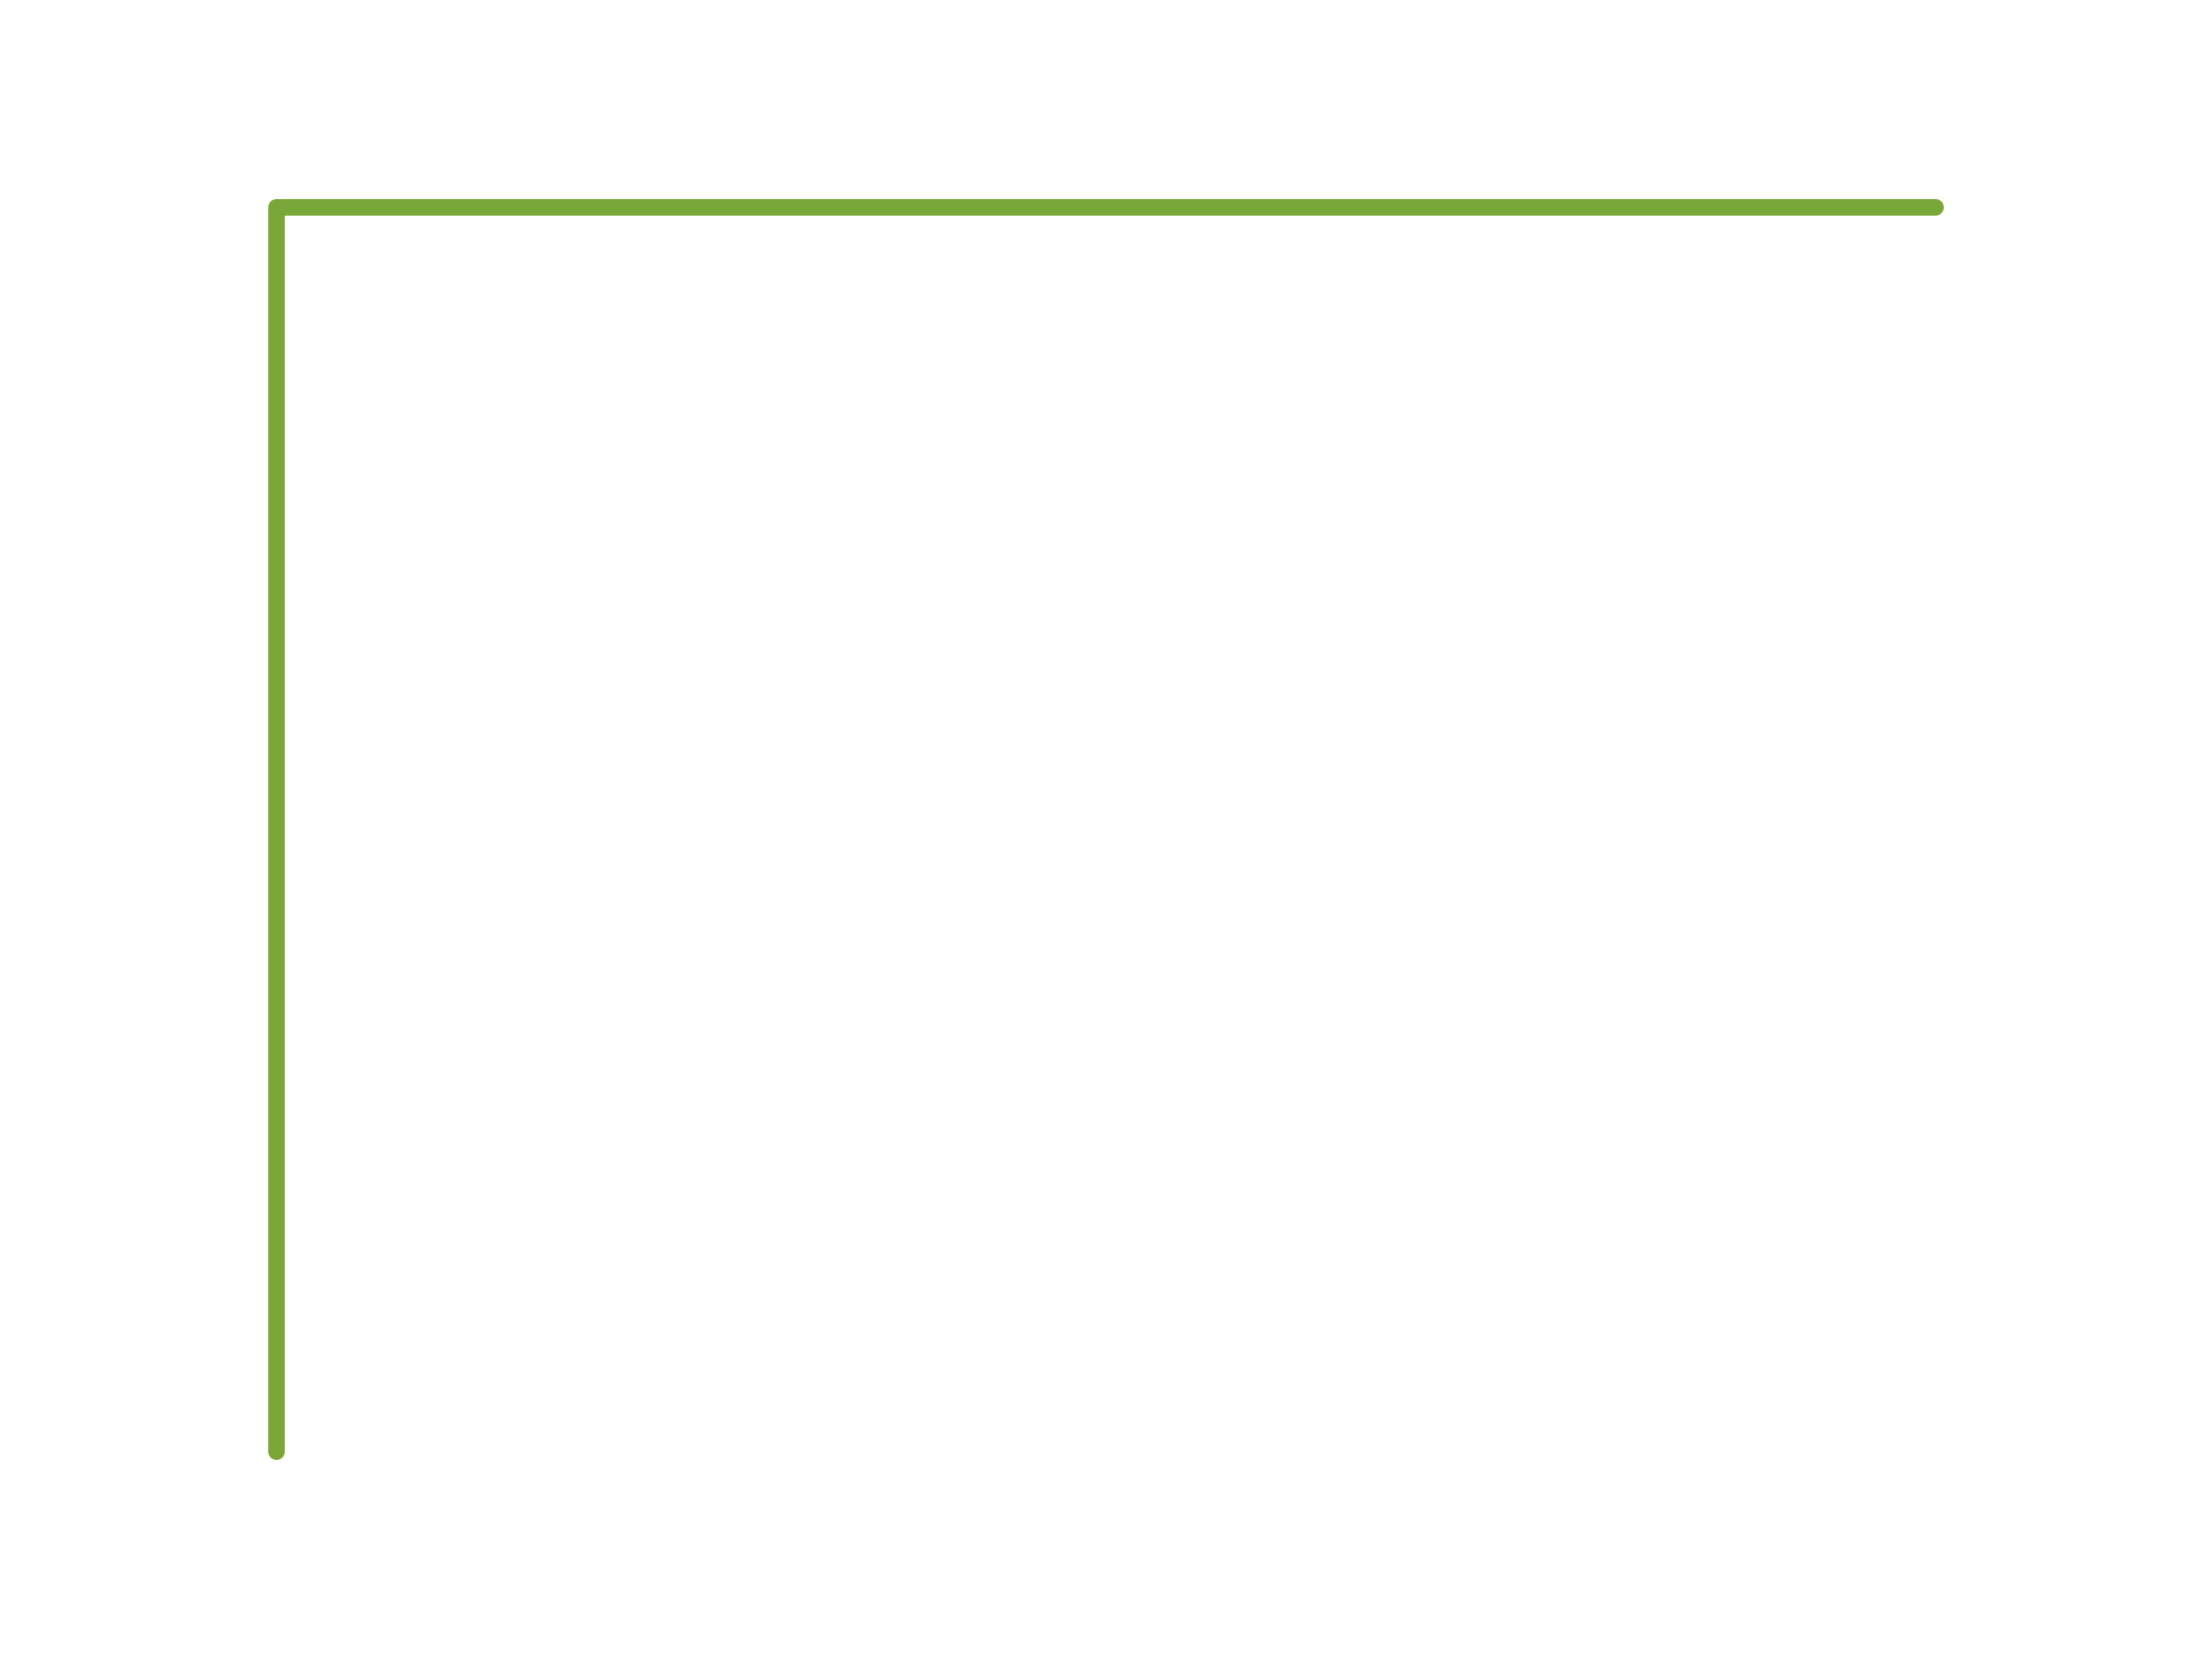
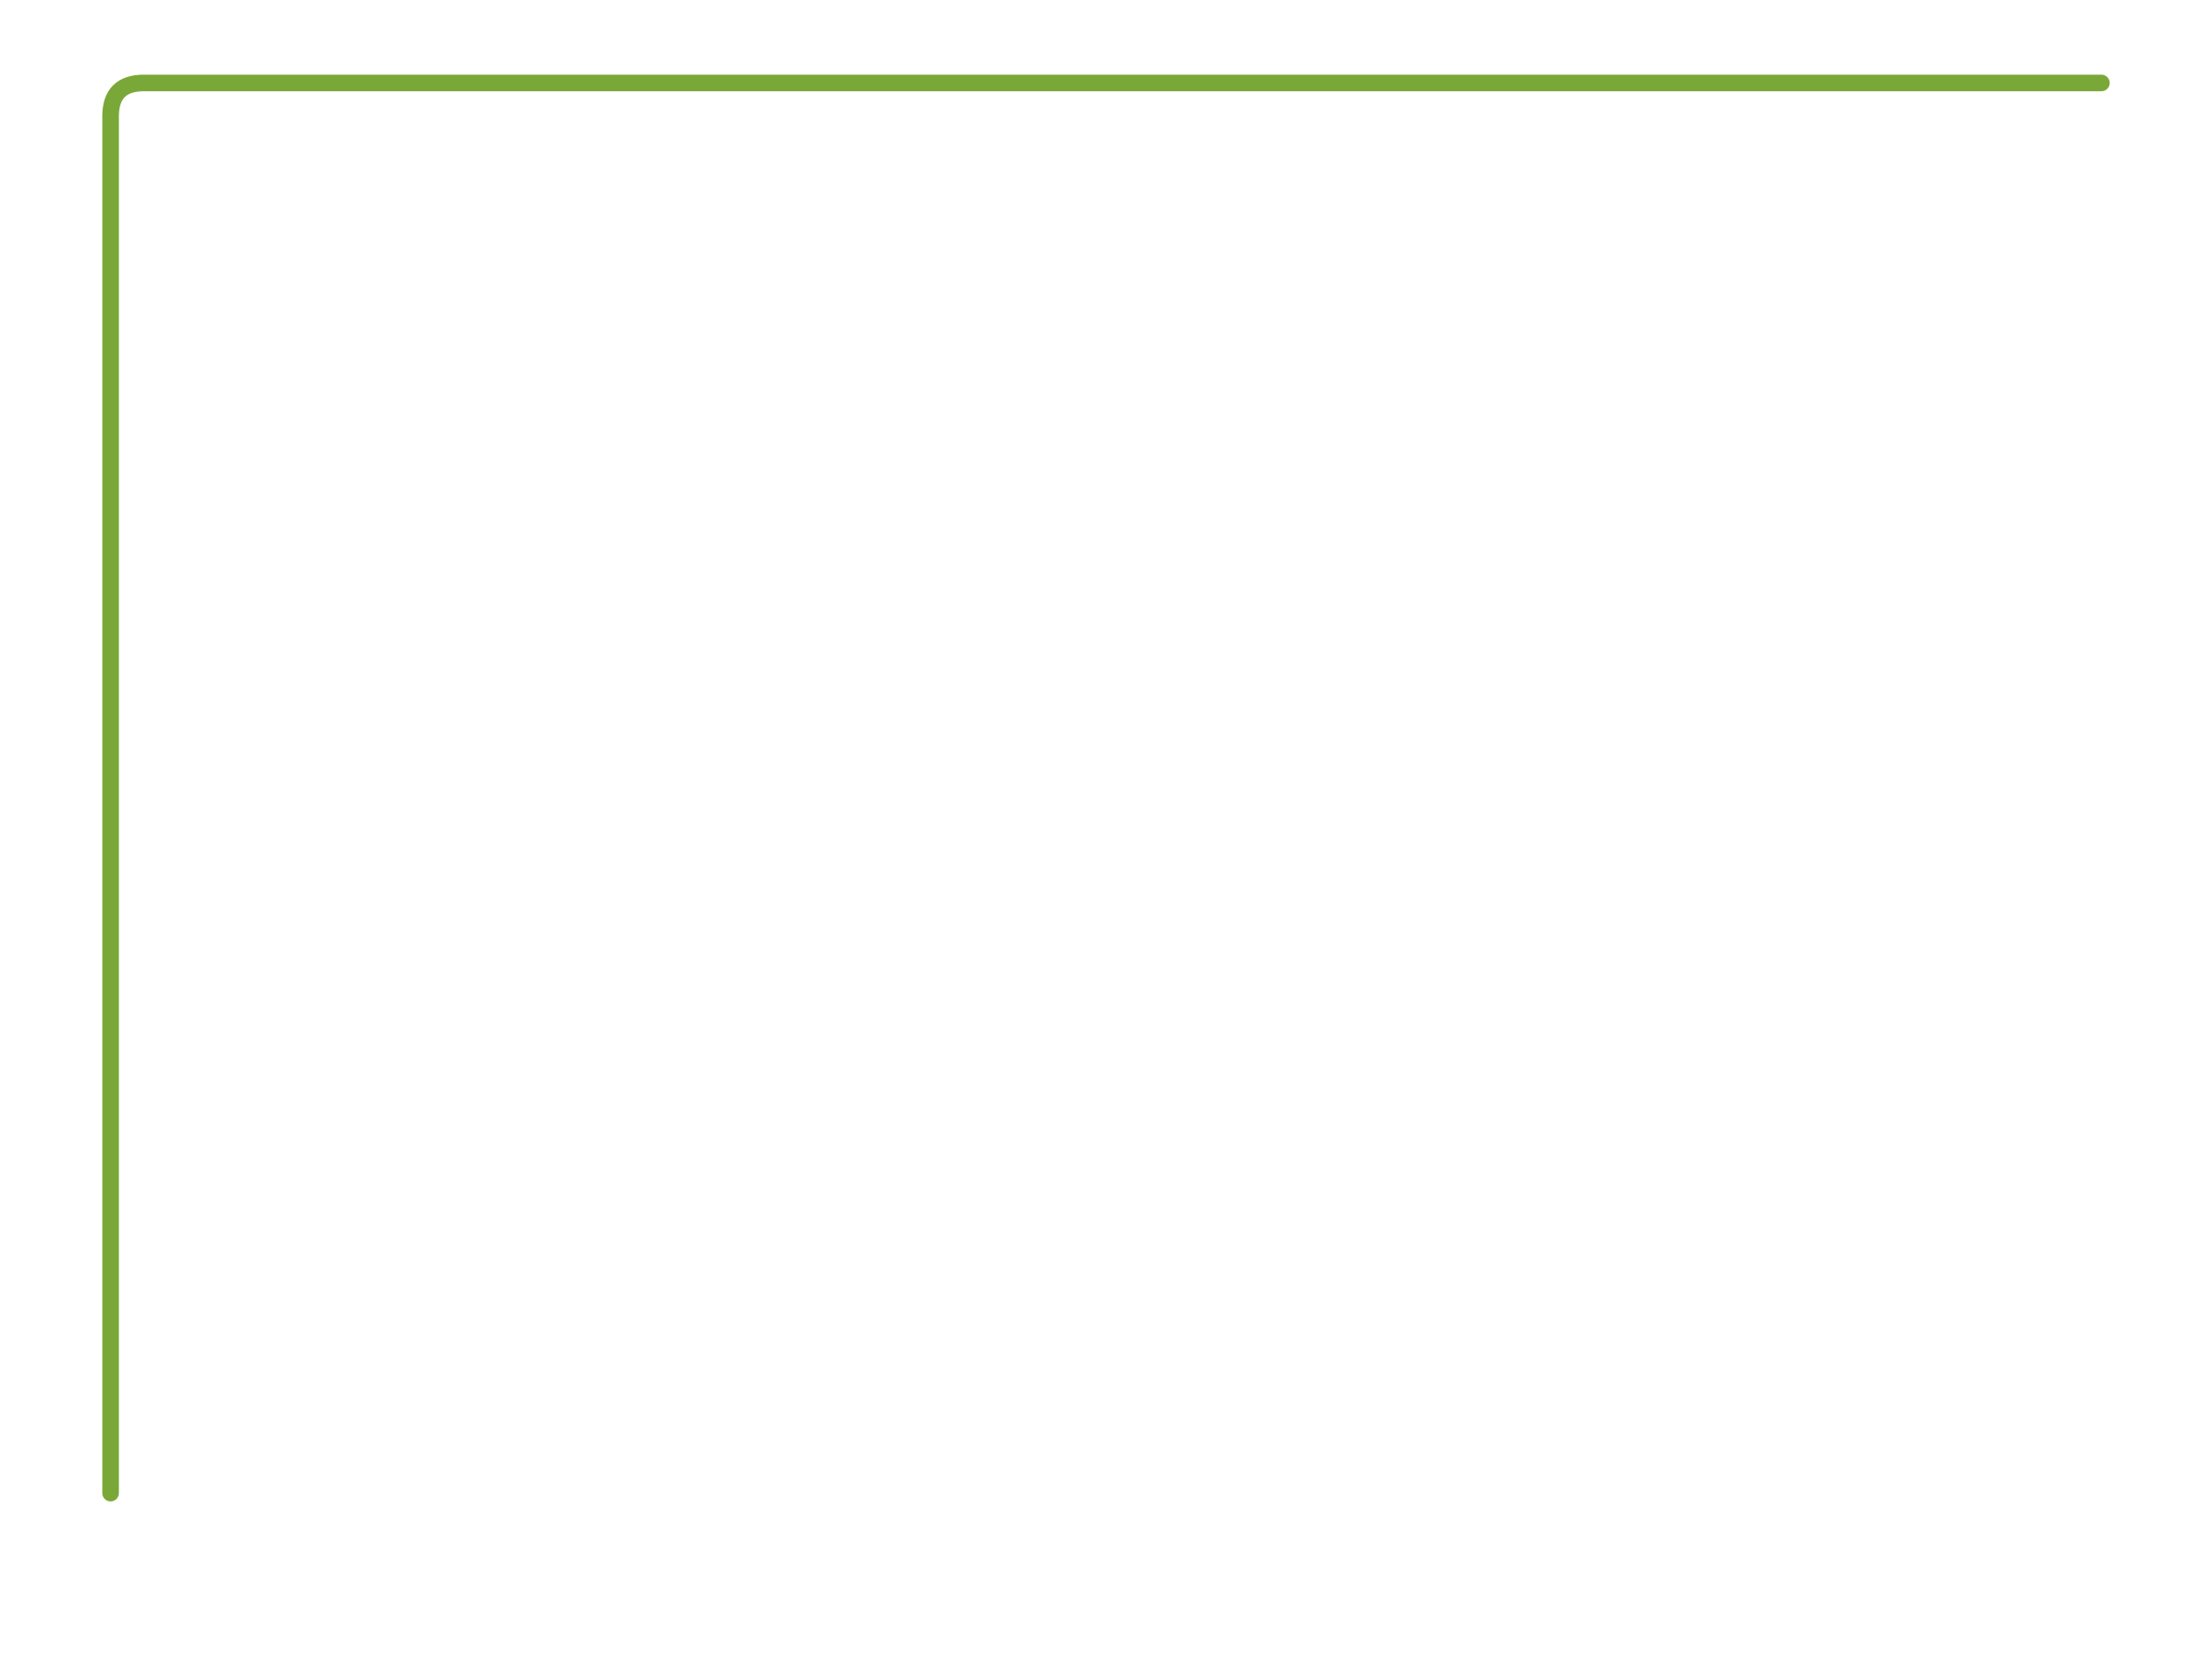
<svg xmlns="http://www.w3.org/2000/svg" viewBox="0 0 800 600">
-   <polyline points="100,525 100,75 700,75" fill="none" stroke="#7aa838" stroke-width="6" stroke-linecap="round" stroke-linejoin="round" />
+   <path d="M 40,540 L 40,42 Q 40,30 52,30 L 760,30" fill="none" stroke="#7aa838" stroke-width="6" stroke-linecap="round" stroke-linejoin="round" />
</svg>
